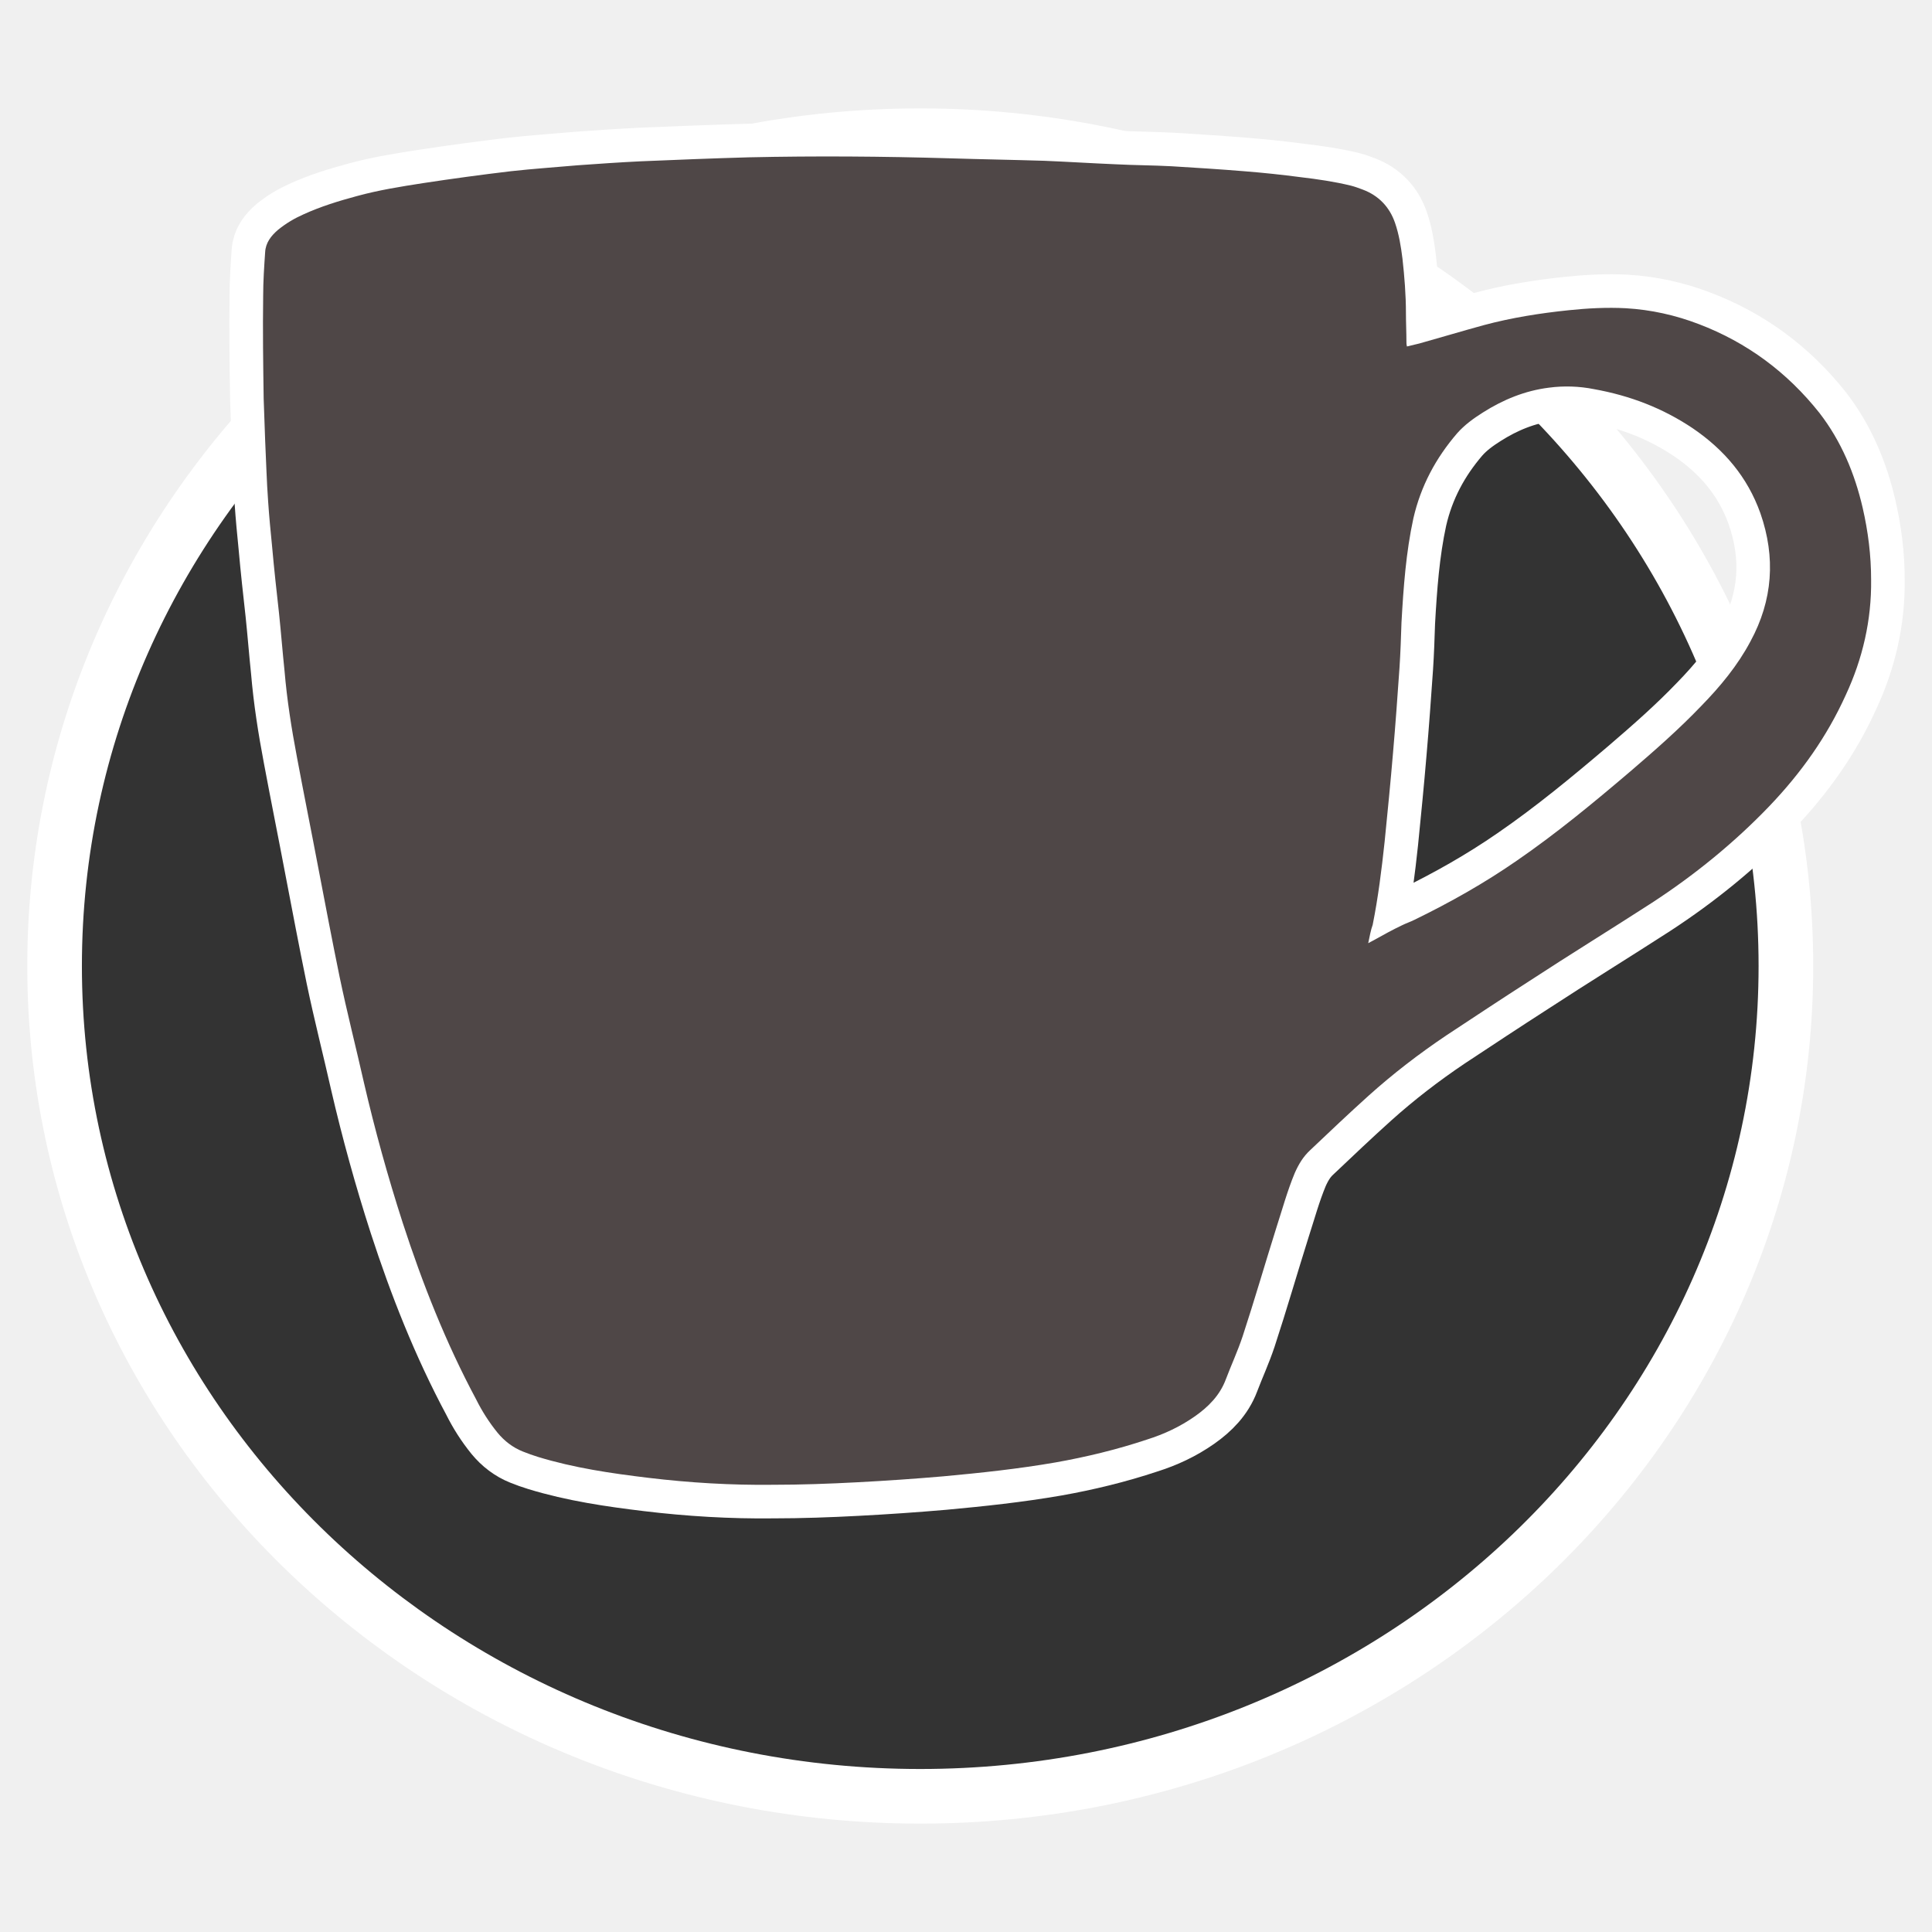
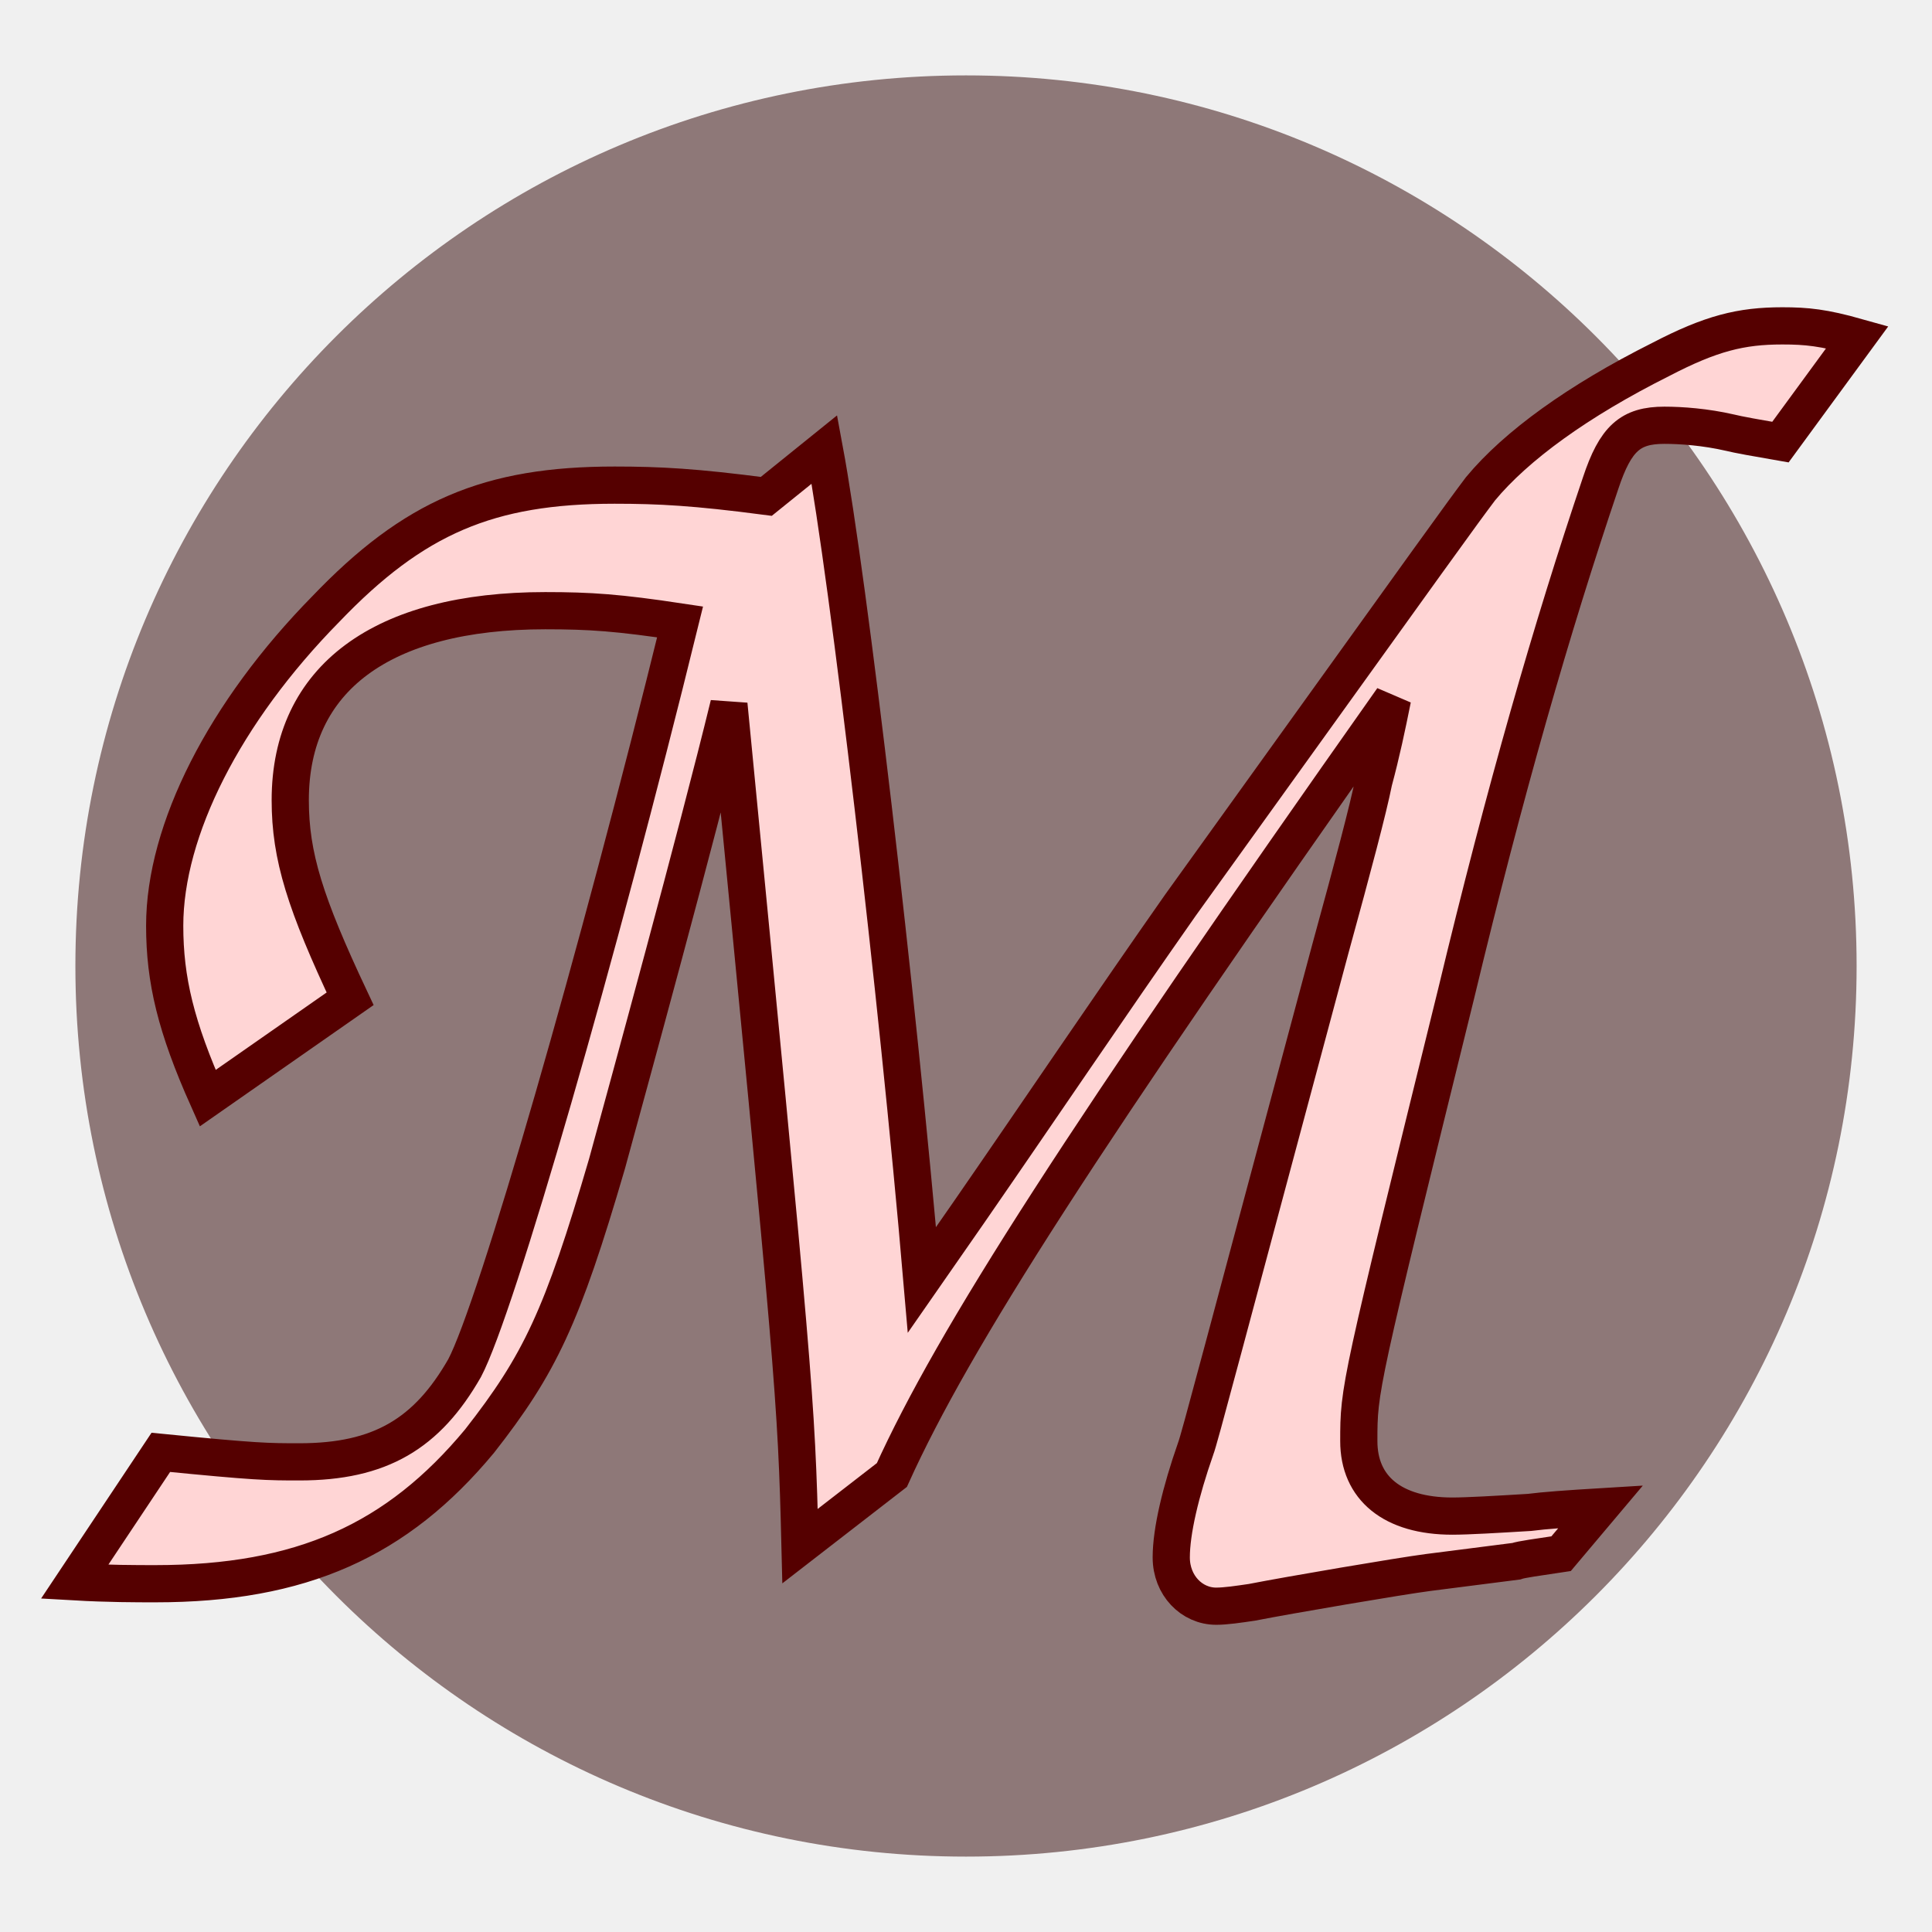
- <svg xmlns="http://www.w3.org/2000/svg" version="1.1" id="Calque_1" x="0px" y="0px" viewBox="0 0 203.614 203.614" xml:space="preserve" width="203.614" height="203.614">
-   <defs id="defs4887" />
-   <style type="text/css" id="style4812">
- 	.st0{fill:#7C4F6A;}
- 	.st1{fill:#3C3C3B;}
- 	.st2{fill:#C6C6C5;}
- 	.st3{fill:#575756;}
- 	.st4{fill:#C99D66;}
- 	.st5{fill:#919DAF;}
- 	.st6{fill:#474F5F;}
- 	.st7{fill:#D18736;}
- 	.st8{fill:#353534;}
- 	.st9{fill:#7D8A6B;}
- 	.st10{fill:#859A45;}
- 	.st11{fill:#94678D;}
- 	.st12{fill:#1D1D1B;}
- 	.st13{fill:#74877B;}
- 	.st14{fill:#9A645A;}
- 	.st15{fill:#7B756E;}
- 	.st16{fill:#989E91;}
- 	.st17{fill:#E1B165;}
- 	.st18{fill:#C35F7A;}
- 	.st19{fill:#794751;}
- 	.st20{fill:#A0392C;}
- 	.st21{fill:#253F4A;}
- 	.st22{fill:#D9D9D9;}
- 	.st23{fill:#0D0D0D;}
- 	.st24{fill:#C53E46;}
- 	.st25{fill:#F5B903;}
- 	.st26{fill:#DEAFB3;}
- 	.st27{fill:#DEB969;}
- 	.st28{fill:#C4B29A;}
- 	.st29{fill:#ECACBE;}
- 	.st30{fill:#F29100;}
- 	.st31{fill:#E20613;}
- 	.st32{fill:#35A8E0;}
- 	.st33{fill:#544841;}
- 	.st34{fill:#1A1A1A;}
- 	.st35{fill:#FFFFFF;}
- 	.st36{fill:#E884A9;}
- 	.st37{fill:#D17098;}
- 	.st38{fill:#F8AF3C;}
- 	.st39{fill:#C0282E;}
- 	.st40{fill:#333333;}
- 	.st41{fill:#B3CBDB;}
- 	.st42{fill:#DB90AF;}
- 	.st43{fill:#9E7BB5;}
- 	.st44{fill:#CCCBCB;}
- 	.st45{fill:#60AE9F;}
- 	.st46{fill:#AD4659;}
- 	.st47{fill:#8A916D;}
- 	.st48{fill:#634E42;}
- 	.st49{fill:#9FB2B8;}
- 	.st50{fill:#AF8368;}
- 	.st51{fill:#977AA5;}
- 	.st52{fill:#BD8193;}
- 	.st53{fill:#91B6B3;}
- 	.st54{fill:#2E2927;}
- 	.st55{fill:#F08984;}
- 	.st56{fill:#C0924D;}
- 	.st57{fill:#9E2716;}
- 	.st58{fill:#C32625;}
- 	.st59{fill:#C6A981;}
- 	.st60{fill:#4F789E;}
- 	.st61{fill:#D1B567;}
- 	.st62{fill:#CDA065;}
- 	.st63{fill:#D6D6D6;}
- 	.st64{fill:#BD1622;}
- 	.st65{fill:#E4BD7A;}
- 	.st66{fill:#97AA23;}
- 	.st67{fill:#807B71;}
- 	.st68{fill:#795A5F;}
- 	.st69{fill:#4F4D70;}
- 	.st70{fill:#21375C;}
- 	.st71{fill:#B1B0B0;}
- 	.st72{fill:#B6C8A3;}
- 	.st73{fill:#706F74;}
- 	.st74{fill:#8D9189;}
- 	.st75{fill:#988388;}
- 	.st76{fill:#A09194;}
- 	.st77{fill:#D6BF93;}
- 	.st78{fill:#92999D;}
- 	.st79{fill:#4C8598;}
- 	.st80{fill:#ACA096;}
- 	.st81{fill:#476C58;}
- 	.st82{fill:#A24F4D;}
- 	.st83{fill:#A0C69A;}
- 	.st84{fill:#BB6C8D;}
- 	.st85{fill:#A63338;}
- 	.st86{fill:#CE995D;}
- 	.st87{fill:#B2A592;}
- 	.st88{fill:#D2A895;}
- 	.st89{fill:#D5A354;}
- 	.st90{fill:#BF9C63;}
- 	.st91{fill:#99A8D6;}
- 	.st92{fill:#F8B133;}
- 	.st93{fill:#F5A100;stroke:#12100B;stroke-miterlimit:10;}
- 	.st94{fill:#F5A100;}
- 	.st95{fill:#E84E1B;}
- 	.st96{fill:#8A4738;}
- 	.st97{fill:#C79960;}
- 	.st98{fill:#987C9A;}
- 	.st99{fill:#A9B8D0;}
- 	.st100{fill:#E5A148;}
- 	.st101{fill:#97B384;}
- 	.st102{fill:#9DBDD7;}
- 	.st103{fill:#DCA26C;}
- 	.st104{fill:#517797;}
- 	.st105{fill:#847193;}
- 	.st106{fill:#76C1A3;}
- 	.st107{fill:#E89955;}
- 	.st108{fill:#92A753;}
- 	.st109{fill:#CDABB3;}
- 	.st110{fill:#938A7C;}
- 	.st111{fill:#E0C291;}
- 	.st112{fill:#ADCCDF;}
- 	.st113{fill:#A0AE84;}
- 	.st114{fill:#E28E8E;}
- 	.st115{fill:#A3B6C4;}
- 	.st116{fill:#7C96A9;}
- 	.st117{fill:#55A2D9;}
- 	.st118{fill:#A2A3A6;}
- 	.st119{fill:#9C9B9B;}
- 	.st120{fill:#7D8597;}
- 	.st121{fill:#8DACBF;}
- 	.st122{fill:#C78792;}
- 	.st123{fill:#7B434B;}
- 	.st124{fill:#E7B6C4;}
- 	.st125{fill:#9E6572;}
- 	.st126{fill:#E3C1CA;}
- 	.st127{fill:#D0798B;}
- 	.st128{fill:#EA94AA;}
- 	.st129{fill:#C16E75;}
- 	.st130{fill:#A79FA2;}
- 	.st131{fill:#485642;}
- 	.st132{fill:#B38D96;}
- 	.st133{fill:#7D8075;}
- 	.st134{fill:#C9A57C;}
- 	.st135{fill:#A8ACB4;}
- 	.st136{fill:#8D7F92;}
- 	.st137{fill:#B0889A;}
- 	.st138{fill:#686767;}
- 	.st139{fill:#BF9AB2;}
- 	.st140{fill:#959FB3;}
- 	.st141{fill:#877680;}
- 	.st142{fill:#D2B155;}
- 	.st143{fill:#CCA3A3;}
- 	.st144{fill:#739181;}
- 	.st145{fill:#98877E;}
- 	.st146{fill:#58533C;}
- 	.st147{fill:#B69D8A;}
- 	.st148{fill:#746671;}
- 	.st149{fill:#ACB884;}
- </style>
-   <g id="g4882" transform="translate(0,-228.386)">
-     <g id="g5459" transform="translate(-15.82569,180.5637)">
-       <g id="g5544" transform="matrix(1.432279,0,0,1.432279,-90.03025,-26.7699)">
-         <g transform="matrix(0.3611426,0,0,0.3611426,78.34441,34.09022)" id="g5497" style="stroke:#ffffff">
-           <g id="g5554" transform="matrix(1.328078,0,0,1.328078,-39.95377,-110.5297)">
-             <ellipse ry="123.192" rx="128.615" cy="268.932" cx="162.013" id="path5550" style="opacity:1;fill:#333333;fill-opacity:1;stroke:#ffffff;stroke-width:16.76;stroke-miterlimit:4;stroke-dasharray:none;paint-order:stroke fill markers" />
-             <path id="path5463" d="m 236.681,173.885 c 0.685,-0.152 1.295,-0.305 1.904,-0.457 3.275,-0.914 6.55,-1.904 9.901,-2.818 4.265,-1.142 8.606,-1.828 13.023,-2.285 2.894,-0.305 5.864,-0.457 8.758,-0.305 3.884,0.228 7.616,1.066 11.196,2.437 7.388,2.818 13.557,7.388 18.507,13.633 3.351,4.341 5.407,9.292 6.626,14.547 0.838,3.656 1.295,7.311 1.295,11.043 0.076,6.169 -1.295,12.11 -3.884,17.669 -2.894,6.397 -6.854,11.957 -11.729,17.06 -5.407,5.636 -11.5,10.586 -18.05,14.851 -6.245,4.037 -12.566,7.921 -18.735,11.957 -4.265,2.742 -8.53,5.56 -12.795,8.378 -4.189,2.818 -8.149,5.864 -11.881,9.215 -3.046,2.742 -6.017,5.56 -8.987,8.378 -1.066,0.99 -1.752,2.132 -2.361,3.503 -1.142,2.742 -1.904,5.56 -2.818,8.378 -1.752,5.56 -3.351,11.119 -5.179,16.679 -0.762,2.285 -1.752,4.417 -2.589,6.626 -0.914,2.437 -2.666,4.189 -4.722,5.636 -2.285,1.599 -4.722,2.742 -7.388,3.58 -4.57,1.523 -9.292,2.666 -14.014,3.503 -5.712,0.99 -11.424,1.599 -17.212,2.132 -4.417,0.381 -8.835,0.685 -13.252,0.914 -4.265,0.228 -8.606,0.381 -12.871,0.381 -6.397,0.076 -12.795,-0.305 -19.116,-1.066 -5.712,-0.685 -11.424,-1.523 -16.908,-3.199 -0.762,-0.228 -1.599,-0.533 -2.361,-0.838 -1.523,-0.609 -2.818,-1.599 -3.884,-2.894 -1.295,-1.599 -2.361,-3.275 -3.275,-5.103 -4.646,-8.682 -8.225,-17.745 -11.272,-27.113 -2.285,-7.083 -4.265,-14.242 -5.941,-21.477 -1.219,-5.407 -2.589,-10.739 -3.732,-16.222 -1.142,-5.56 -2.209,-11.196 -3.275,-16.755 -1.066,-5.636 -2.209,-11.272 -3.275,-16.984 -0.838,-4.417 -1.523,-8.758 -1.904,-13.252 -0.305,-2.894 -0.533,-5.864 -0.838,-8.758 -0.381,-3.427 -0.762,-6.854 -1.066,-10.282 -0.228,-2.285 -0.457,-4.646 -0.609,-6.931 -0.228,-3.123 -0.305,-6.245 -0.457,-9.368 l -0.228,-6.397 c -0.076,-5.255 -0.152,-10.51 -0.076,-15.765 0,-2.209 0.152,-4.493 0.305,-6.702 0.076,-1.447 0.914,-2.513 1.98,-3.427 1.219,-0.99 2.513,-1.752 3.884,-2.361 2.666,-1.219 5.407,-2.056 8.225,-2.818 3.351,-0.914 6.702,-1.447 10.129,-1.98 4.493,-0.685 8.987,-1.295 13.48,-1.828 3.427,-0.381 6.854,-0.609 10.282,-0.914 3.199,-0.228 6.474,-0.457 9.672,-0.609 5.484,-0.228 11.043,-0.457 16.527,-0.609 10.282,-0.228 20.563,-0.152 30.845,0.152 4.874,0.152 9.672,0.228 14.547,0.381 3.656,0.152 7.235,0.381 10.891,0.533 2.894,0.152 5.788,0.152 8.606,0.305 3.732,0.228 7.388,0.457 11.119,0.762 2.894,0.228 5.788,0.533 8.682,0.914 2.589,0.305 5.179,0.685 7.692,1.295 0.609,0.152 1.219,0.381 1.828,0.609 2.437,0.914 4.113,2.666 4.95,5.103 0.609,1.752 0.914,3.656 1.142,5.484 0.305,2.742 0.533,5.56 0.533,8.378 0,1.447 0.076,2.97 0.076,4.417 0,0.228 0,0.381 0.076,0.685 z m -5.941,91.545 c 0.457,-0.228 0.685,-0.381 0.99,-0.533 1.371,-0.762 2.742,-1.523 4.189,-2.209 0.609,-0.305 1.295,-0.533 1.904,-0.838 5.484,-2.666 10.739,-5.636 15.689,-9.063 6.093,-4.189 11.805,-8.911 17.441,-13.709 3.732,-3.199 7.464,-6.474 10.891,-10.053 2.894,-2.97 5.56,-6.169 7.54,-9.901 3.427,-6.321 3.884,-12.871 1.523,-19.649 -1.98,-5.56 -5.56,-9.749 -10.358,-13.023 -4.646,-3.123 -9.672,-5.027 -15.156,-6.017 -2.285,-0.457 -4.646,-0.533 -6.931,-0.228 -3.656,0.457 -7.007,1.828 -10.129,3.808 -1.447,0.914 -2.818,1.904 -3.96,3.199 -3.275,3.808 -5.56,8.073 -6.702,13.023 -1.142,5.255 -1.523,10.586 -1.828,15.994 -0.076,2.285 -0.152,4.646 -0.305,6.931 -0.305,4.341 -0.609,8.682 -0.99,13.023 -0.381,4.57 -0.838,9.139 -1.295,13.709 -0.457,4.265 -0.99,8.53 -1.828,12.719 -0.305,0.838 -0.457,1.752 -0.685,2.818 z" class="st7" style="fill:#4f4747;stroke:#ffffff;stroke-width:10.307;stroke-miterlimit:4;stroke-dasharray:none;paint-order:stroke fill markers" />
-           </g>
-         </g>
-       </g>
-     </g>
+ <svg xmlns="http://www.w3.org/2000/svg" width="155.802mm" height="155.802mm" viewBox="0 0 155.802 155.802" version="1.1" id="svg8">
+   <defs id="defs2" />
+   <g id="layer1" transform="translate(0,-141.198)">
+     <circle style="opacity:0.5;fill:#2b0000;fill-opacity:1;stroke:none;stroke-width:10;stroke-miterlimit:4;stroke-dasharray:none;paint-order:stroke fill markers" id="path880" cx="77.901" cy="219.099" r="71.821" />
+     <text xml:space="preserve" style="font-style:normal;font-weight:normal;font-size:31.494px;line-height:1.25;font-family:sans-serif;letter-spacing:0px;word-spacing:0px;fill:#ffd5d5;fill-opacity:1;stroke:#550000;stroke-width:3;stroke-miterlimit:4;stroke-dasharray:none;" x="-2.75" y="268.759" id="text12">
+       <tspan id="tspan10" x="-2.75" y="268.759" style="font-style:normal;font-variant:normal;font-weight:normal;font-stretch:normal;font-size:151.173px;font-family:Z003;-inkscape-font-specification:Z003;fill:#ffd5d5;stroke:#550000;stroke-width:3;stroke-miterlimit:4;stroke-dasharray:none;">M</tspan>
+     </text>
  </g>
-   <style id="style5461" type="text/css">
- 	.st0{fill:#6E3C3F;}
- 	.st1{fill:#E3635C;}
- 	.st2{fill:#343434;}
- 	.st3{fill:#B1C369;}
- 	.st4{fill:#A490C4;}
- 	.st5{fill:#A2C1DB;}
- 	.st6{fill:#AFB67B;}
- 	.st7{fill:#4F4747;}
- 	.st8{fill:#AA6555;}
- 	.st9{fill:#93C6E3;}
- 	.st10{fill:#9C3A47;}
- 	.st11{fill:#52B5C3;}
- 	.st12{fill:#4B6C2A;}
- 	.st13{fill:#F4A38D;}
- 	.st14{fill:#6A8E2D;}
- 	.st15{fill:#EE7A9F;}
- 	.st16{fill:#F7DA6A;}
- 	.st17{fill:#E2991A;}
- 	.st18{fill:#A7B7BE;}
- 	.st19{fill:#E8D8CA;}
- 	.st20{fill:#A1A499;}
- 	.st21{fill:#C42725;}
- 	.st22{fill:#DBDC50;}
- 	.st23{fill:#020203;}
- 	.st24{fill:#92AA3C;}
- 	.st25{fill:#DFB87F;}
- 	.st26{fill:#7E4E1C;}
- 	.st27{fill:#BBCC53;}
- 	.st28{fill:#BA5C78;}
- 	.st29{fill:#85924F;}
- 	.st30{fill:#7C1142;}
- 	.st31{fill:#3B322E;}
- 	.st32{fill:#3B6C51;}
- 	.st33{fill:#C1292E;}
- 	.st34{fill:#CDCCCC;}
- 	.st35{fill:#886649;}
- 	.st36{fill:#F9B03D;}
- 	.st37{fill:#7D8C5B;}
- 	.st38{fill:#0D341E;}
- 	.st39{fill:#4D8F53;}
- 	.st40{fill:#1B1B1B;}
- 	.st41{fill:#F39323;}
- 	.st42{fill:#E7E6E6;}
- 	.st43{fill:#9A908B;}
- 	.st44{fill:#548981;}
- 	.st45{fill:#89525A;}
- 	.st46{fill:#AB9AB1;}
- 	.st47{fill:#5E676E;}
- 	.st48{fill:#DDDBCA;}
- 	.st49{fill:#56463E;}
- 	.st50{fill:#457885;}
- 	.st51{fill:#FFFFFF;}
- 	.st52{fill:#E69678;}
- 	.st53{fill:#A5AB9B;}
- 	.st54{fill:#855354;}
- 	.st55{fill:#DE8F6E;}
- 	.st56{fill:#C19D63;}
- 	.st57{fill:#837F62;}
- 	.st58{fill:#7D8769;}
- 	.st59{fill:#39466A;}
- 	.st60{fill:#4E4D4D;}
- 	.st61{fill:#673E44;}
- 	.st62{fill:#CEB283;}
- 	.st63{fill:#8890A4;}
- 	.st64{fill:#99B8B3;}
- 	.st65{fill:#A0747A;}
- 	.st66{fill:#BB839E;}
- 	.st67{fill:#E5DA9B;}
- 	.st68{fill:#BA9BC9;}
- 	.st69{fill:#8CACB5;}
- 	.st70{fill:#746458;}
- 	.st71{fill:#34354B;}
- 	.st72{fill:#6A8188;}
- 	.st73{fill:#B4B4B4;}
- 	.st74{fill:#97CB9E;}
- 	.st75{fill:#EE7896;}
- 	.st76{fill:#785F63;}
- 	.st77{fill:#E4A87C;}
- 	.st78{fill:#98D5E8;}
- 	.st79{fill:#CB6083;}
- 	.st80{fill:#9A9999;}
- 	.st81{fill:#C49A6C;}
- 	.st82{fill:#EC96AB;}
- 	.st83{fill:#ED87AB;}
- 	.st84{fill:#E2B471;}
- 	.st85{fill:#59B465;}
- 	.st86{fill:#4C996E;}
- 	.st87{fill:#A84F6B;}
- 	.st88{fill:#6BC4CD;}
- 	.st89{fill:#D6809C;}
- 	.st90{fill:#9DD0B3;}
- 	.st91{fill:#F3AA9A;}
- 	.st92{fill:#F29292;}
- 	.st93{fill:#BBBBBB;}
- 	.st94{fill:#5B5242;}
- 	.st95{fill:#8CCDC6;}
- 	.st96{fill:#EAC892;}
- 	.st97{fill:#F4B0CC;}
- 	.st98{fill:#7A6350;}
- 	.st99{fill:#9FC64B;}
- 	.st100{fill:#A68C6D;}
- 	.st101{fill:#F1D3D4;}
- 	.st102{fill:#BE8BBE;}
- 	.st103{fill:#F49523;}
- 	.st104{fill:#789835;}
- 	.st105{fill:#8FA369;}
- 	.st106{fill:#B17081;}
- 	.st107{fill:#E1B63D;}
- 	.st108{fill:#B05274;}
- 	.st109{fill:#CA9256;}
- 	.st110{fill:#A9A9AA;}
- 	.st111{fill:#BE202E;}
- 	.st112{fill-rule:evenodd;clip-rule:evenodd;fill:#A9A9AA;}
- 	.st113{fill:#89657B;}
- 	.st114{fill:#7F95B7;}
- 	.st115{fill:#9F9EC6;}
- 	.st116{fill:#7F6178;}
- 	.st117{fill:#6D8999;}
- 	.st118{fill:#A0C07E;}
- 	.st119{fill:#AA779F;}
- 	.st120{fill:#FBC063;}
- 	.st121{fill:#80A0C2;}
- 	.st122{fill:#CFAC75;}
- 	.st123{fill:#CD94C2;}
- 	.st124{fill:#AAB6DE;}
- 	.st125{fill:#CCAE99;}
- 	.st126{fill:#86B69F;}
- 	.st127{fill:#555D57;}
- 	.st128{fill:#86C1BB;}
- 	.st129{fill:#CA856C;}
- 	.st130{fill:#A4AA6D;}
- 	.st131{fill:#EAB978;}
- 	.st132{fill:#C091A7;}
- 	.st133{fill:#7E9DAD;}
- 	.st134{fill:#E5B1C8;}
- 	.st135{fill:#B9AEA3;}
- 	.st136{fill:#627F99;}
- 	.st137{fill:#E6A9AB;}
- 	.st138{fill:#913E41;}
- 	.st139{fill:#B46269;}
- 	.st140{fill:#C69C6C;}
- 	.st141{fill:#ED6D78;}
- 	.st142{fill:#C09047;}
- 	.st143{fill:#AE6C7B;}
- 	.st144{fill:#918FB2;}
- 	.st145{fill:#67816D;}
- 	.st146{fill:#B3B1A2;}
- 	.st147{fill:#A23A43;}
- 	.st148{fill:#6A907C;}
- 	.st149{fill:#B09294;}
- 	.st150{fill:#7B484D;}
- 	.st151{fill:#B78B5E;}
- 	.st152{fill:#DB7D82;}
- 	.st153{fill:#781611;}
- 	.st154{fill:#D38F8F;}
- 	.st155{fill:#965656;}
- 	.st156{fill:#9AA4B4;}
- 	.st157{fill:#754D24;}
- 	.st158{fill:#C8B7A7;}
- 	.st159{fill:#B4363B;}
- 	.st160{fill:#C77272;}
- 	.st161{fill:#91AF82;}
- 	.st162{fill:#C69462;}
- 	.st163{fill:#ED6C5B;}
- 	.st164{fill:#F3C186;}
- 	.st165{fill:#F3957D;}
- 	.st166{fill:#D1BBBC;}
- </style>
</svg>
